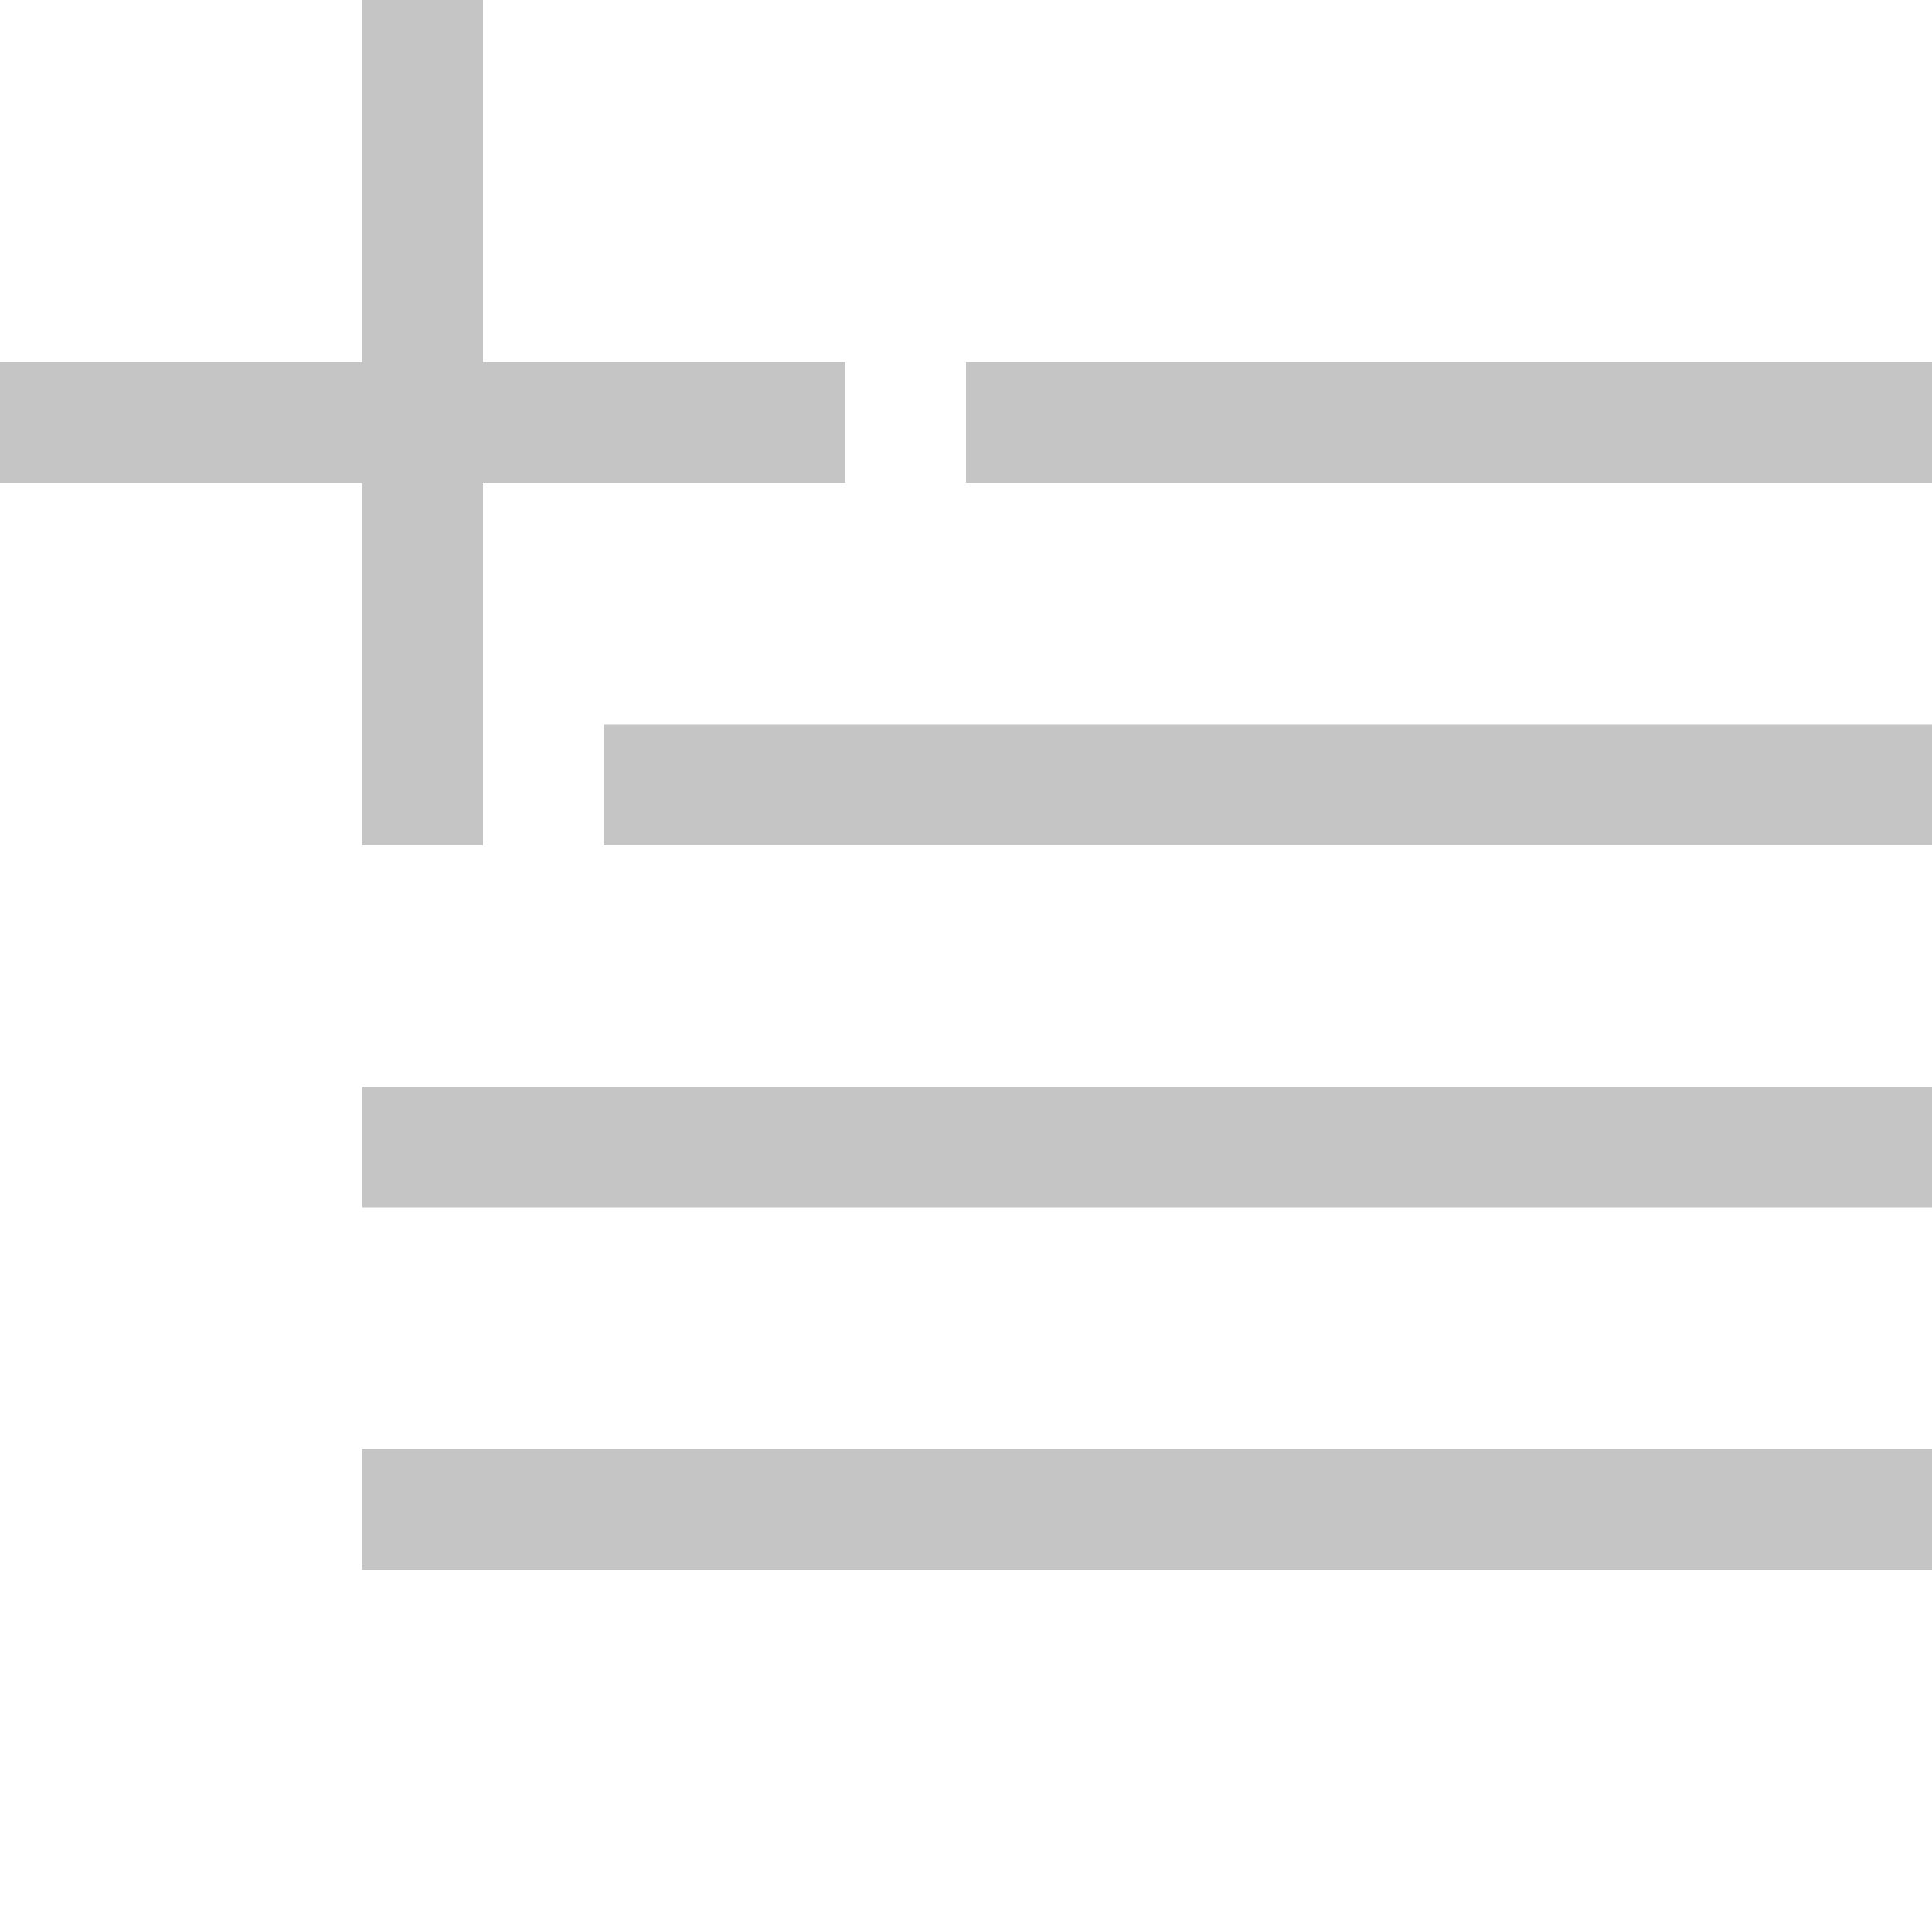
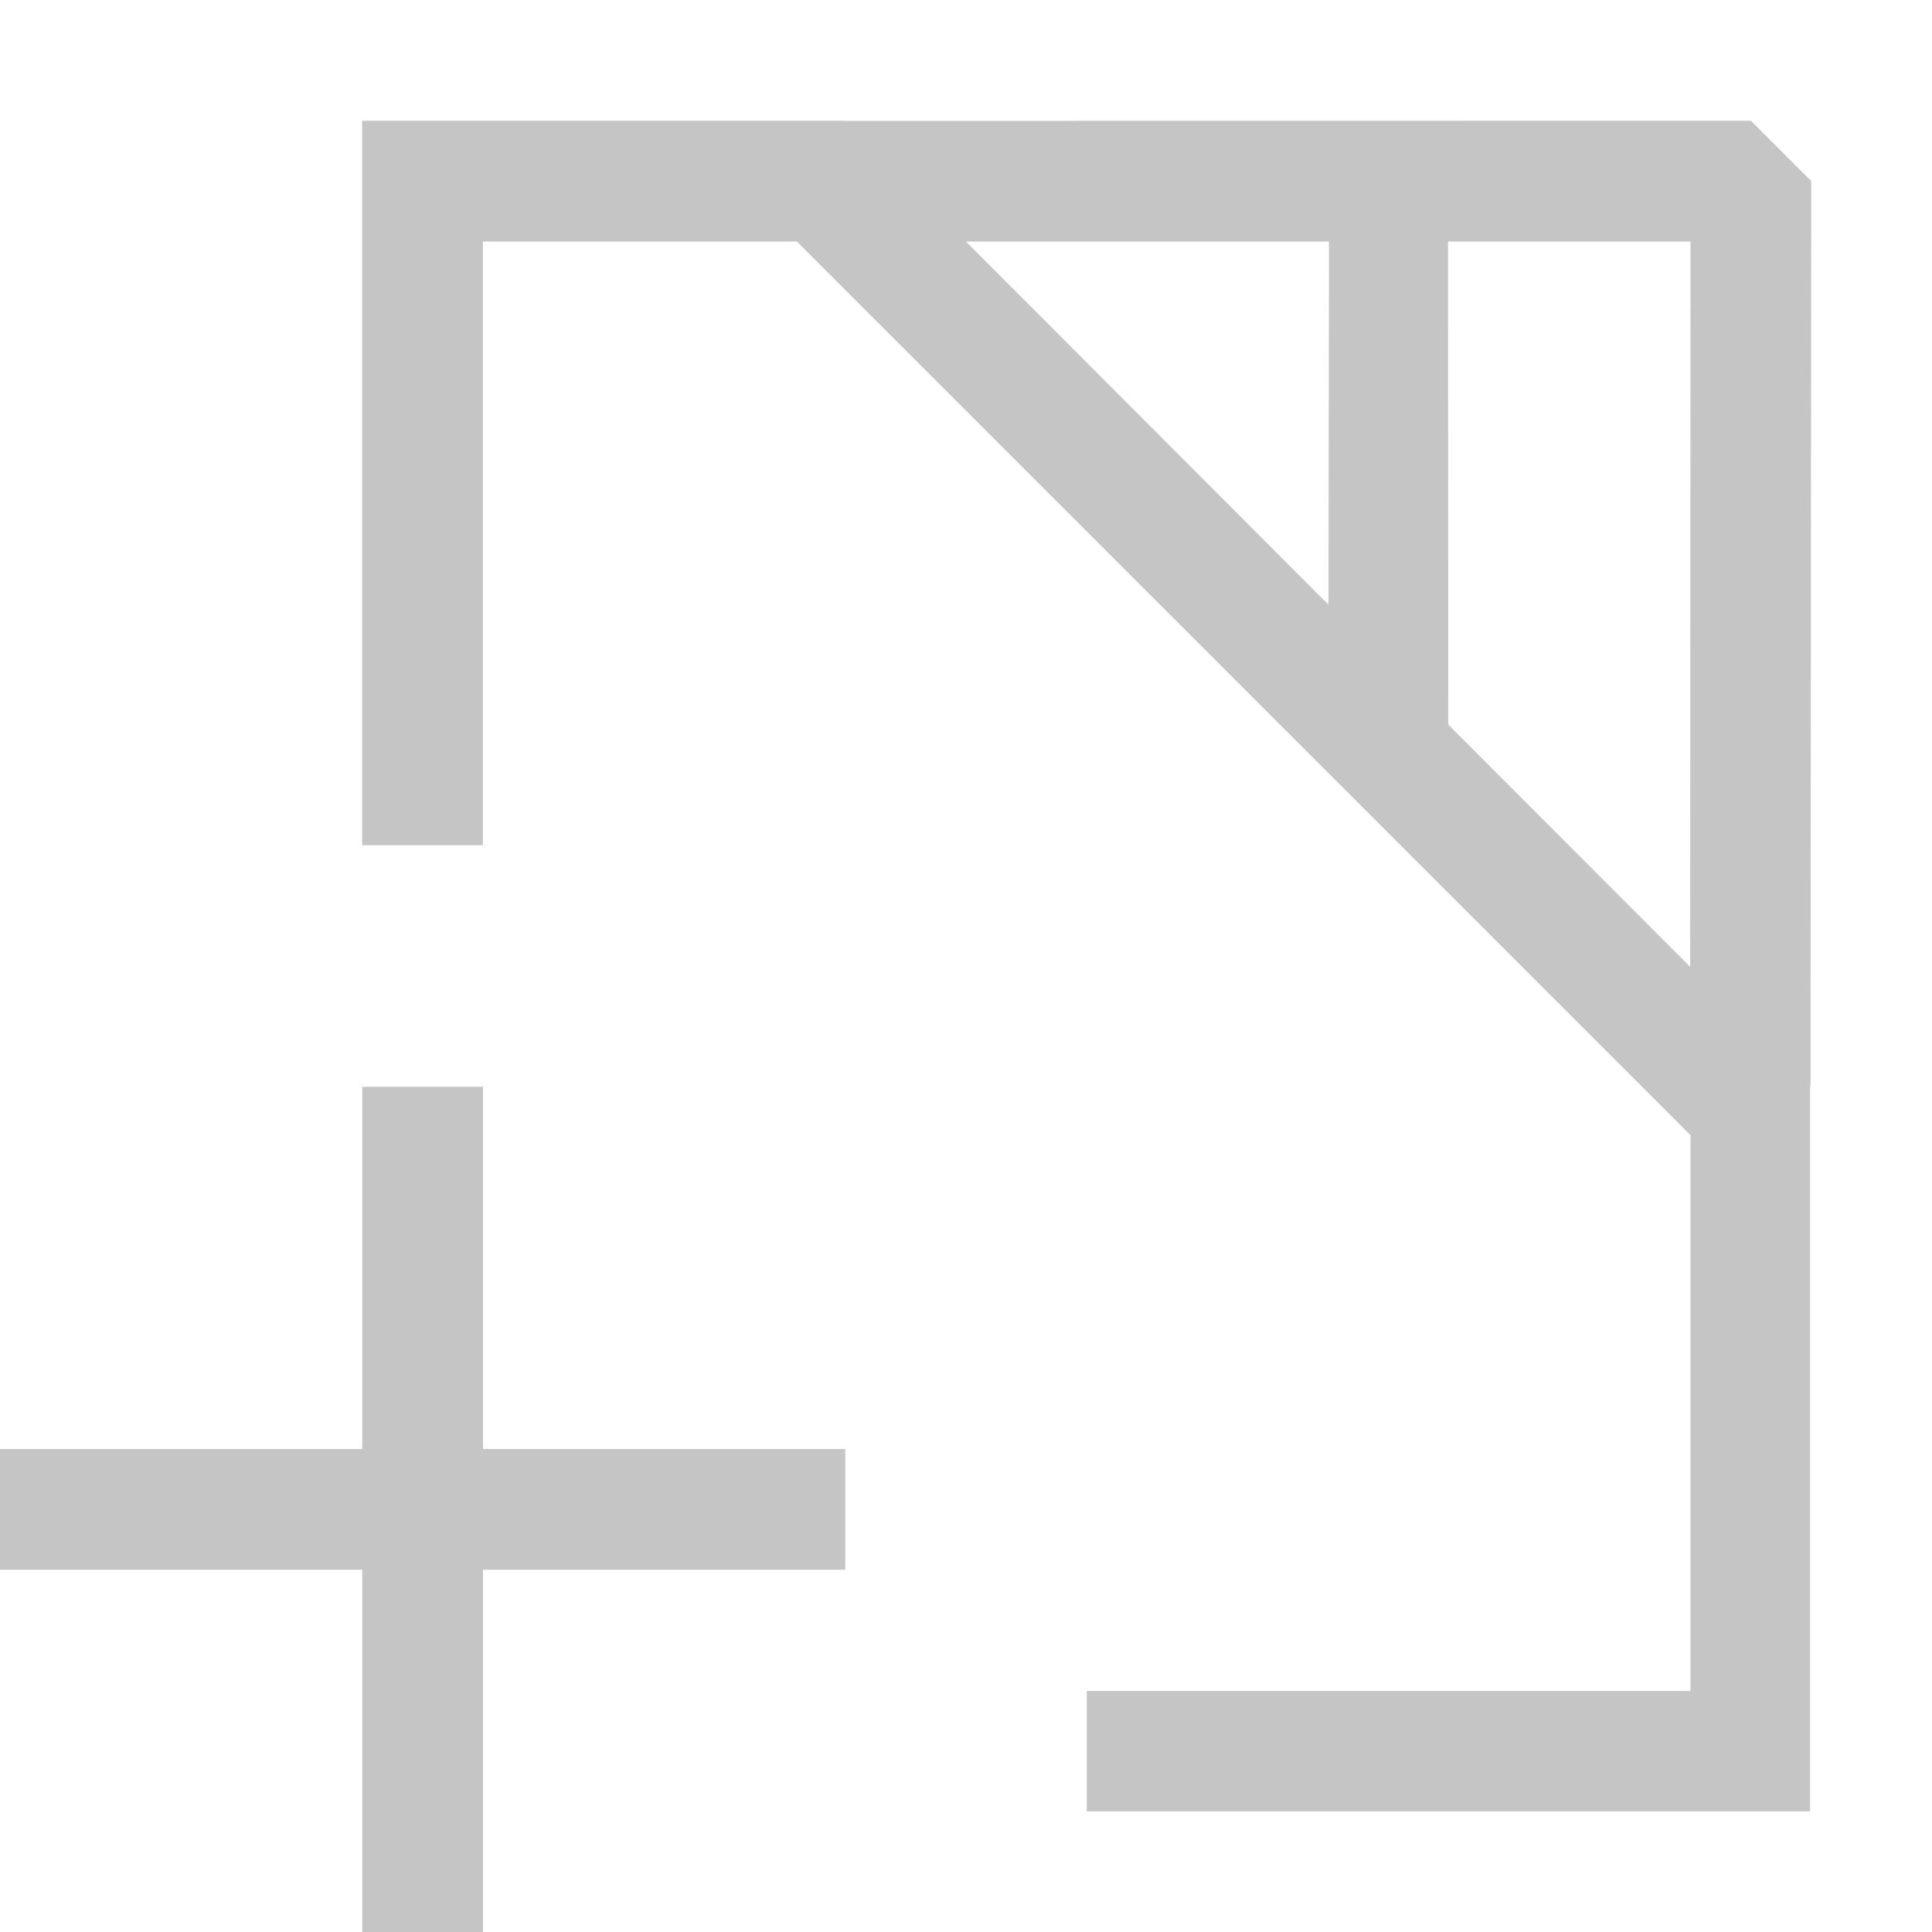
<svg xmlns="http://www.w3.org/2000/svg" width="16px" height="16px" viewBox="0 0 16 16" version="1.1" xml:space="preserve" style="fill-rule:evenodd;clip-rule:evenodd;stroke-linejoin:round;stroke-miterlimit:2;">
-   <path d="M16,12L3,12L3,13L16,13L16,12ZM16,9L3,9L3,10L16,10L16,9ZM7,4L4,4L4,7L3,7L3,4L0,4L0,3L3,3L3,0L4,0L4,3L7,3L7,4ZM16,6L5,6L5,7L16,7L16,6ZM16,3L8,3L8,4L16,4L16,3Z" style="fill:rgb(197,197,197);" />
+   <path d="M7,13L4,13L4,16L3,16L3,13L0,13L0,12L3,12L3,9L4,9L4,12L7,12L7,13ZM2.999,7L2.999,1L6.999,1L7,1.001L14.5,1L15,1.5L14.994,9.001L14.99,9.001L14.99,15.001L9,15.001L9,14.004L14,14.004L14,9.401L6.599,2L3.999,2L3.999,7L2.999,7ZM13.997,8.007L11.994,6.001L11.992,2L14,2L13.997,8.007ZM7.999,2L11.002,5.008L11.006,2L7.999,2Z" style="fill:rgb(197,197,197);" />
</svg>
